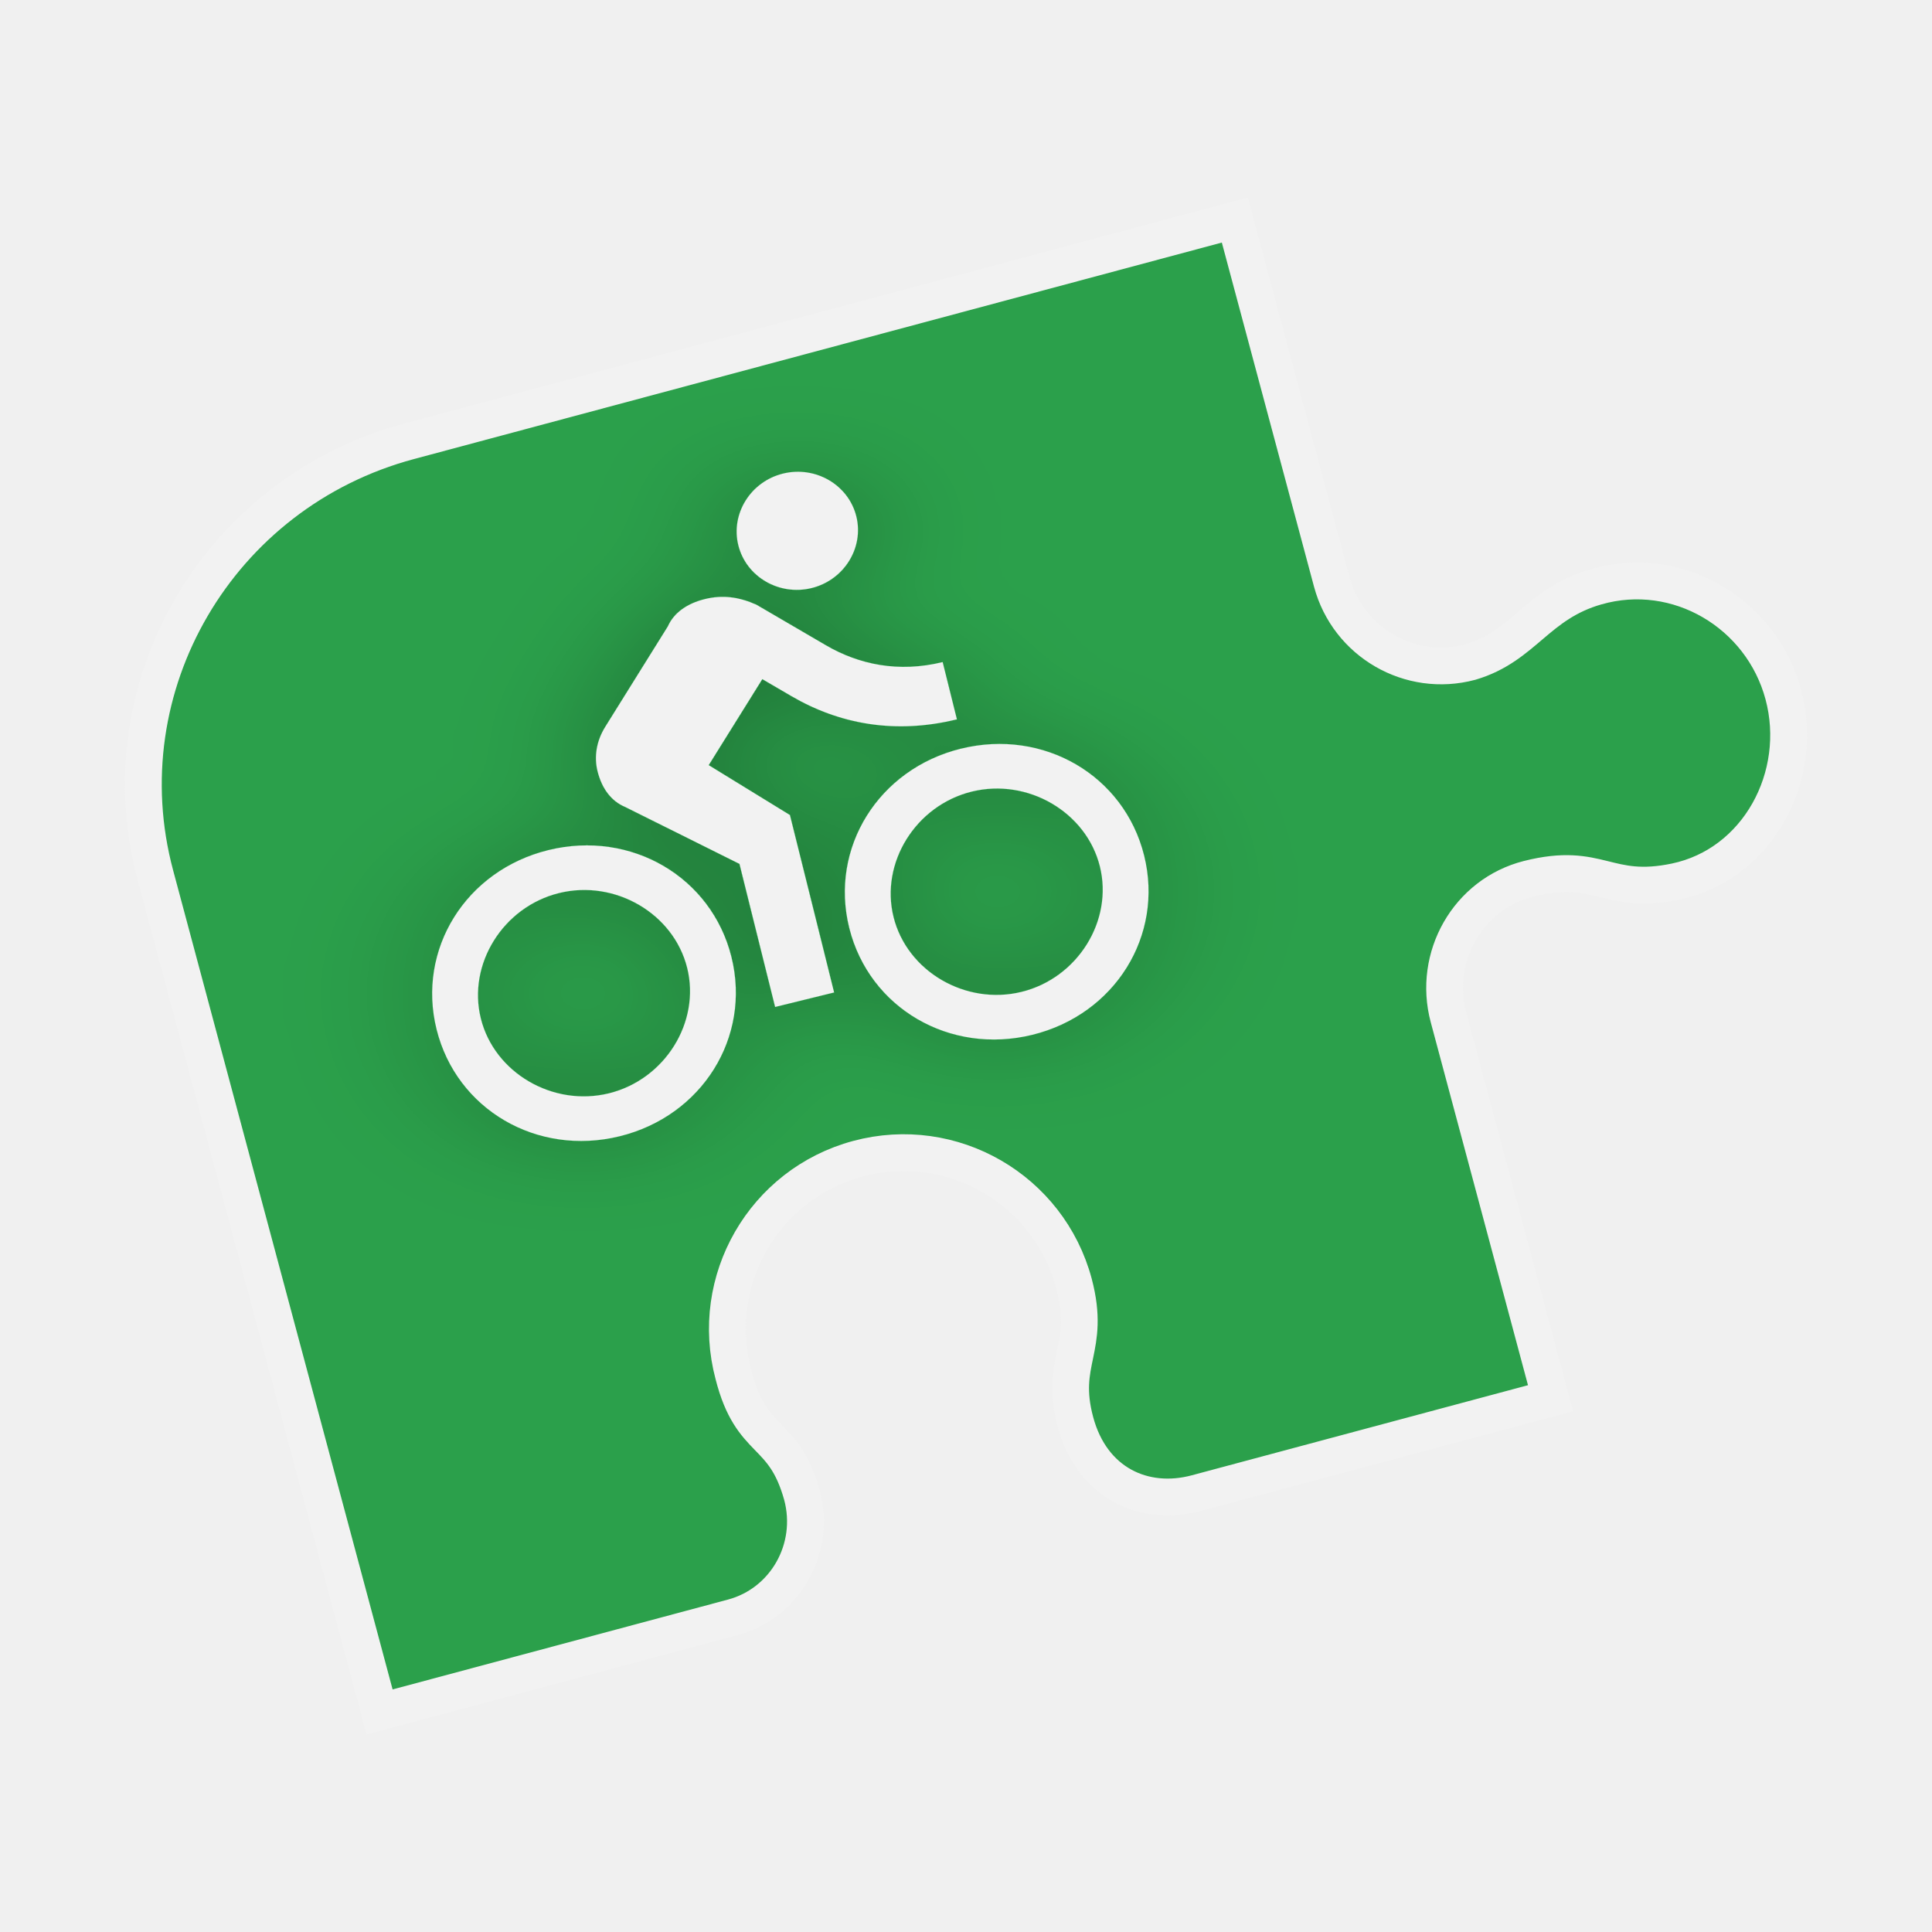
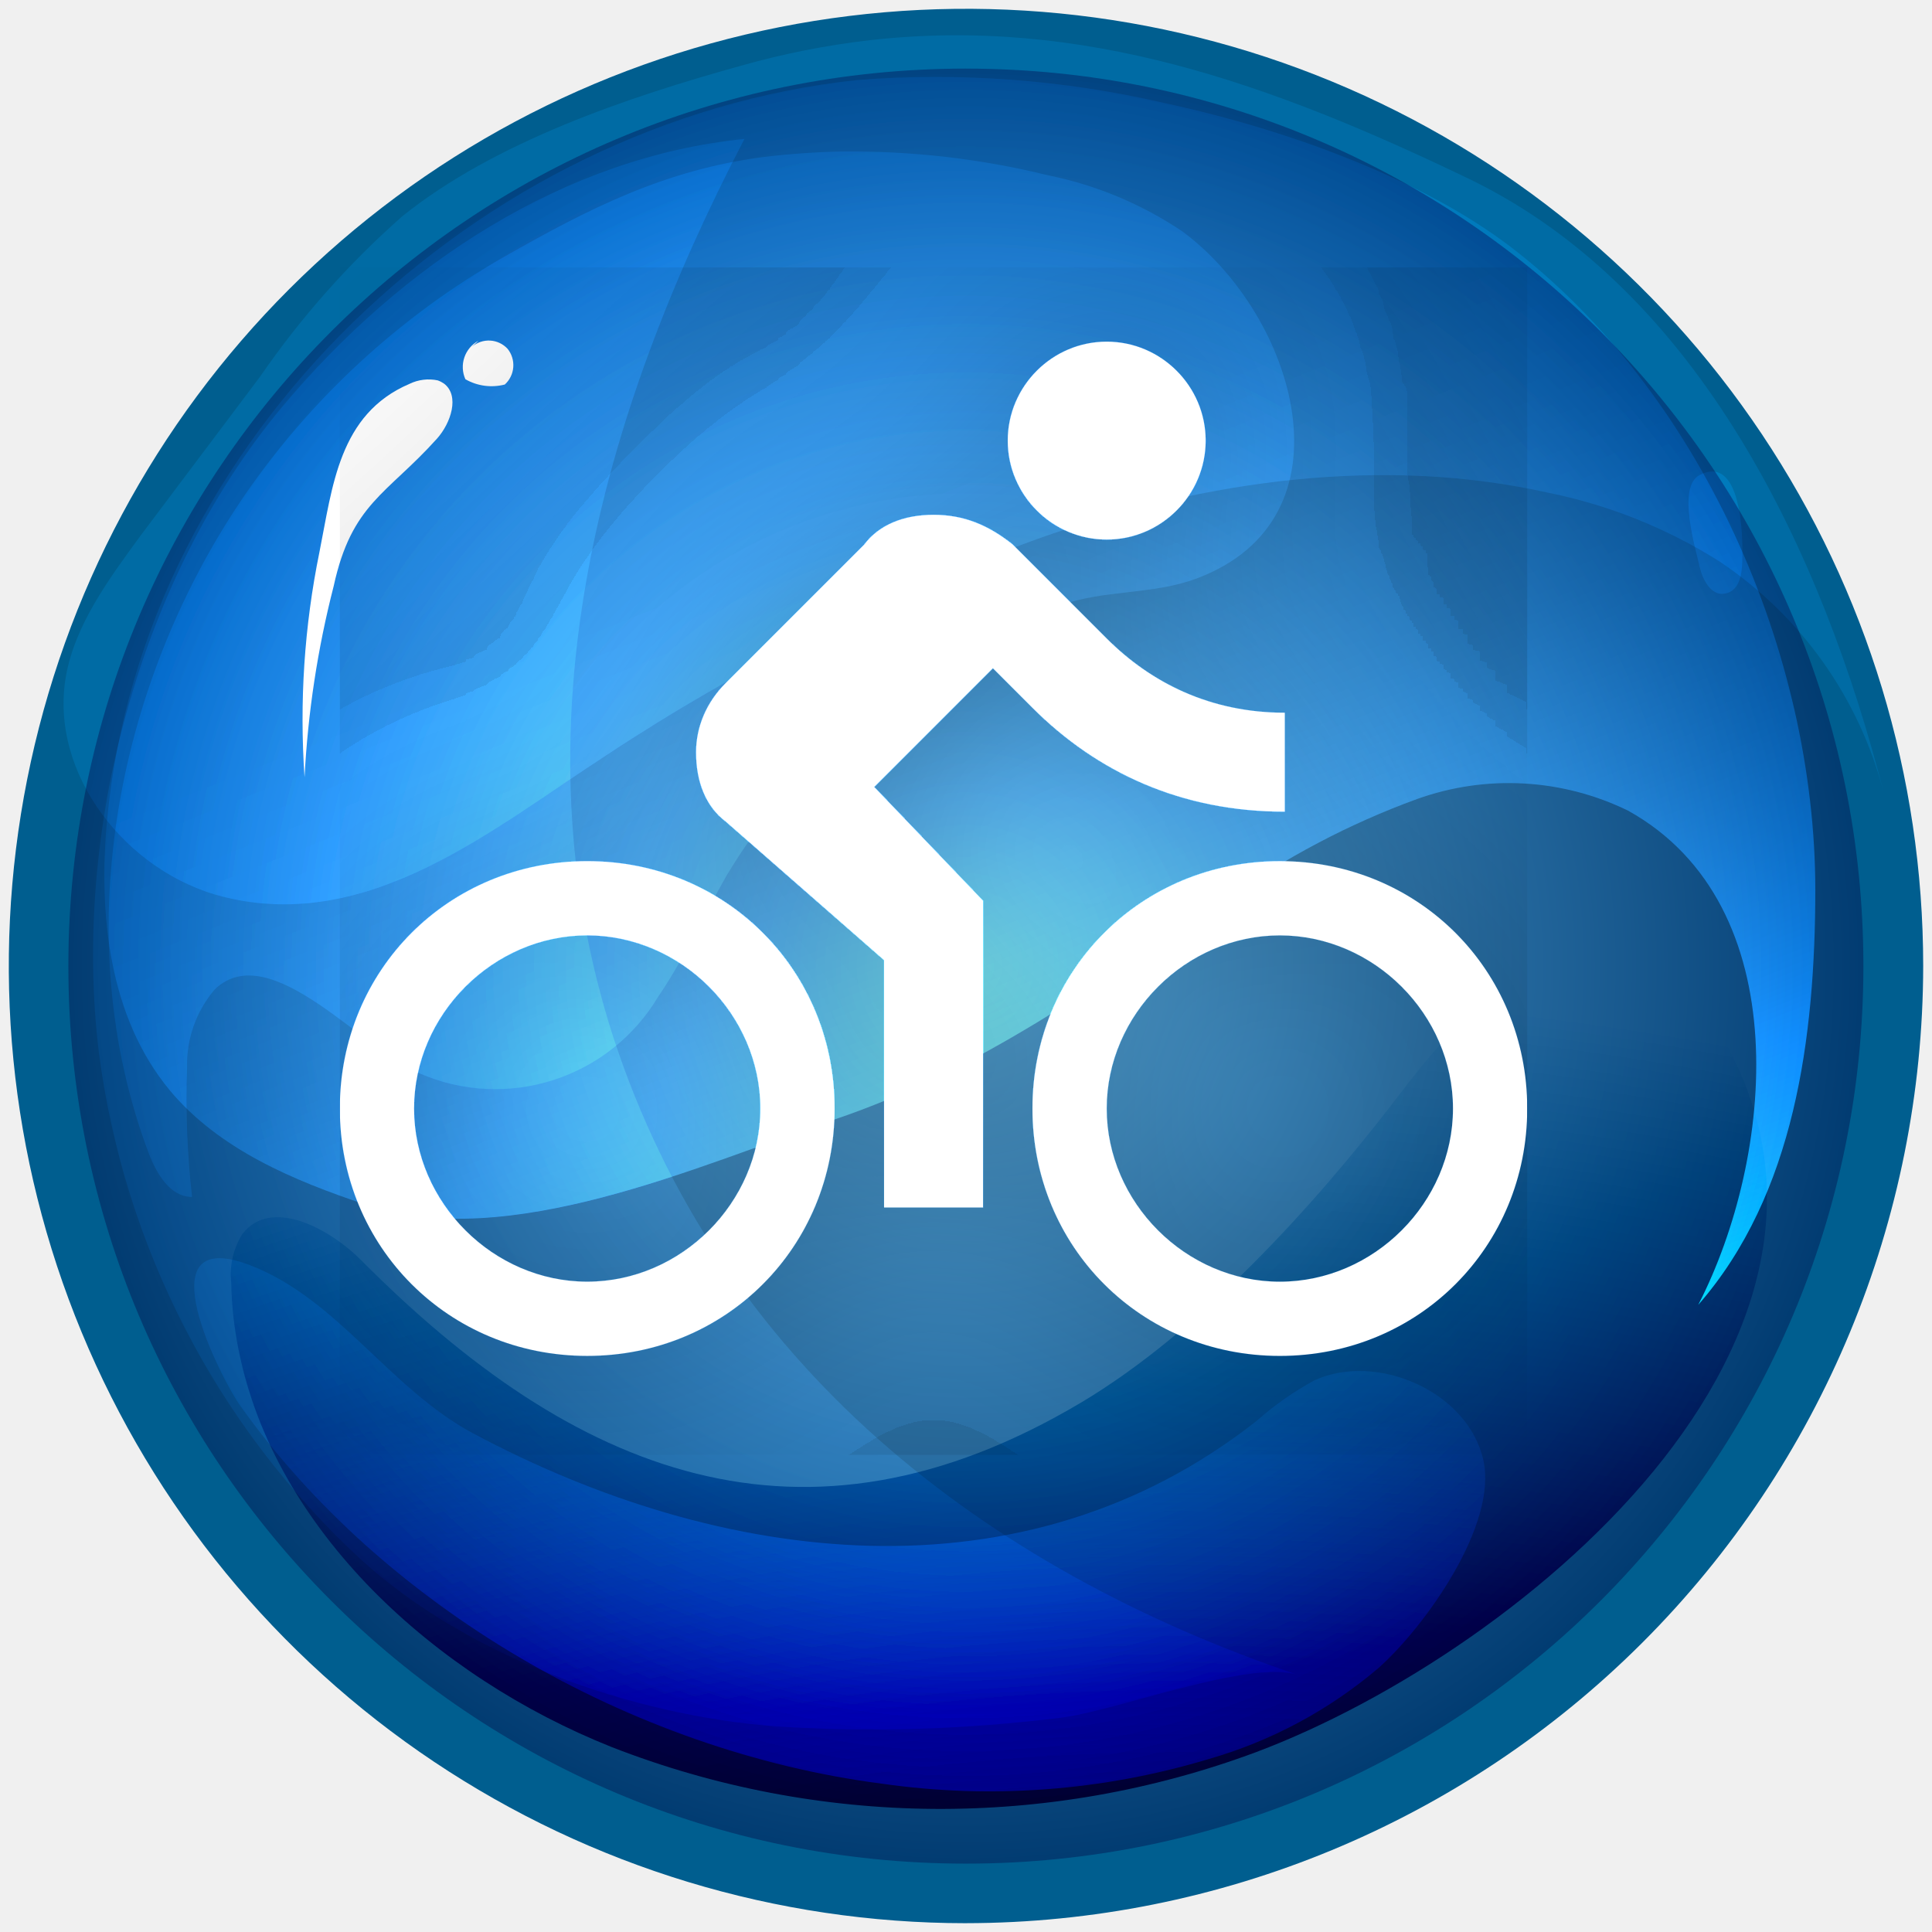
- <svg xmlns="http://www.w3.org/2000/svg" width="105" height="105" viewBox="0 0 105 105" fill="none" version="1.1" id="svg4">
-   <defs id="defs8">
-     <filter id="filter0_d" x="0.062" y="0.061" width="84.733" height="76.03" filterUnits="userSpaceOnUse" color-interpolation-filters="sRGB">
-       <feFlood flood-opacity="0" result="BackgroundImageFix" id="feFlood29509" />
-       <feColorMatrix in="SourceAlpha" type="matrix" values="0 0 0 0 0 0 0 0 0 0 0 0 0 0 0 0 0 0 127 0" result="hardAlpha" id="feColorMatrix29511" />
-       <feOffset id="feOffset29513" />
-       <feGaussianBlur stdDeviation="5" id="feGaussianBlur29515" />
-       <feComposite in2="hardAlpha" operator="out" id="feComposite29517" />
-       <feColorMatrix type="matrix" values="0 0 0 0 0 0 0 0 0 0 0 0 0 0 0 0 0 0 0.3 0" id="feColorMatrix29519" />
-       <feBlend mode="normal" in2="BackgroundImageFix" result="effect1_dropShadow" id="feBlend29521" />
-       <feBlend mode="normal" in="SourceGraphic" in2="effect1_dropShadow" result="shape" id="feBlend29523" />
-     </filter>
-   </defs>
-   <g id="g1429" transform="translate(4,4)">
-     <path id="ellipse19963" style="fill:#2ba04b;fill-opacity:1;stroke:#f2f2f2;stroke-width:2;stroke-linecap:round;stroke-miterlimit:4;stroke-dasharray:none;stroke-opacity:1" d="m 74.724,51.299 c -0.88,-3.284 1.054,-6.709 4.349,-7.539 3.873,-0.975 4.227,0.935 7.986,0.152 4.482,-0.934 7.046,-5.734 5.86,-10.16 -1.186,-4.426 -5.753,-7.128 -10.155,-5.868 -3.242,0.927 -3.93,3.236 -6.848,4.096 -3.282,0.879 -6.656,-1.07 -7.536,-4.354 L 63.111,7.958 18.233,19.984 C 7.872,22.76 1.698,33.315 4.443,43.558 L 16.63,89.042 35.824,83.899 c 2.855,-0.765 4.539,-3.739 3.761,-6.642 -1.003,-3.601 -2.743,-2.689 -3.725,-6.546 -1.37,-5.114 1.661,-10.37 6.772,-11.739 5.11,-1.369 10.364,1.666 11.734,6.781 0.948,3.592 -0.811,4.198 0.08,7.522 0.891,3.324 3.723,4.637 6.578,3.872 L 80.268,71.99 Z" />
-     <g style="fill:#f2f2f2;fill-opacity:1;stroke-width:1.601" id="g29543" transform="matrix(0.6214831,-0.1250832,0.1217911,0.6035495,5.914763,21.38311)">
-       <path d="m 50.819,21.427 c 2.86,-0.125 5.098,-2.567 4.973,-5.428 -0.125,-2.86 -2.567,-5.098 -5.428,-4.973 -2.86,0.125 -5.098,2.567 -4.973,5.428 0.125,2.86 2.567,5.098 5.428,4.973 z M 24.256,39.521 c -7.28,0.318 -12.751,6.288 -12.432,13.569 0.318,7.28 6.288,12.751 13.569,12.432 C 32.673,65.205 38.144,59.234 37.825,51.954 37.507,44.674 31.537,39.203 24.256,39.521 Z m 0.966,22.101 c -4.94,0.216 -9.282,-3.763 -9.498,-8.703 -0.216,-4.94 3.763,-9.282 8.703,-9.498 4.94,-0.216 9.282,3.763 9.498,8.703 0.216,4.94 -3.763,9.282 -8.703,9.498 z m 13.944,-26.661 5.968,-6.513 2.171,1.989 c 3.528,3.232 8.039,5.119 13.499,4.881 l -0.227,-5.2 c -3.9,0.17 -7.089,-1.253 -9.531,-3.491 L 45.89,21.903 C 44.545,20.92 43.222,20.457 41.662,20.525 40.102,20.593 38.825,21.17 38.09,22.244 l -6.962,7.599 c -0.995,1.085 -1.458,2.408 -1.401,3.708 0.068,1.56 0.645,2.837 1.719,3.572 l 8.639,6.917 0.568,13.001 5.2,-0.227 -0.705,-16.121 z m 21.492,2.968 c -7.28,0.318 -12.751,6.288 -12.433,13.569 0.318,7.28 6.289,12.751 13.569,12.432 C 69.075,63.614 74.546,57.643 74.227,50.363 73.909,43.083 67.939,37.612 60.658,37.931 Z m 0.966,22.101 c -4.94,0.216 -9.282,-3.763 -9.498,-8.703 -0.216,-4.94 3.763,-9.282 8.703,-9.498 4.94,-0.216 9.282,3.763 9.498,8.703 0.216,4.94 -3.763,9.282 -8.703,9.498 z" fill="#ffffff" id="path29505" style="fill:#f2f2f2;fill-opacity:1;stroke-width:3.239;filter:url(#filter0_d)" />
+ <svg xmlns="http://www.w3.org/2000/svg" width="96" height="96" viewBox="0 0 96 96" fill="none" version="1.1" id="svg187">
+   <g id="g1021" transform="translate(-13.5625,-13.56251)">
+     <path opacity="0.3" d="m 28.367,49.507 c -3.398,5.092 -6.08,10.627 -7.969,16.45 -1.138,3.506 -2.004,7.354 -0.82,10.86 1.184,3.506 5.032,6.341 8.538,5.168 1.348,-0.544 2.566,-1.367 3.575,-2.413 7.604,-6.979 15.938,-14.321 26.593,-16.154 8.151,-1.4 15.551,1.867 23.201,3.825 3.498,0.889 7.152,0.978 10.69,0.262 0.992,-0.05 1.923,-0.492 2.589,-1.228 0.666,-0.737 1.012,-1.707 0.963,-2.699 C 96.615,56.121 93.347,48.63 88.395,42.995 83.193,37.098 79.595,34.412 71.535,33.387 64.83,32.545 57.966,32.249 51.351,33.638 41.976,35.869 33.776,41.531 28.367,49.507 Z" fill="#ffffff" id="path2" />
+     <path d="M 61.551,109.125 C 52.145,109.123 42.95,106.332 35.13,101.104 27.31,95.876 21.215,88.447 17.617,79.756 14.019,71.065 13.079,61.502 14.915,52.277 16.752,43.051 21.283,34.577 27.935,27.927 34.587,21.276 43.062,16.747 52.288,14.913 c 9.226,-1.834 18.789,-0.892 27.479,2.708 8.69,3.6 16.118,9.697 21.343,17.518 5.226,7.821 8.015,17.017 8.015,26.423 -0.015,12.612 -5.032,24.702 -13.951,33.619 -8.919,8.917 -21.011,13.931 -33.623,13.943 z" fill="#005e8f" id="path4" />
+     <path d="M 61.563,16.971 H 61.551 C 36.924,16.971 16.96,36.935 16.96,61.563 v 0.011 c 0,24.627 19.964,44.591 44.591,44.591 h 0.011 c 24.627,0 44.591,-19.964 44.591,-44.591 v -0.011 c 0,-24.627 -19.964,-44.591 -44.591,-44.591 z" fill="url(#paint0_radial)" id="path6" style="fill:url(#paint0_radial)" />
+     <path style="mix-blend-mode:color-dodge;fill:url(#paint1_linear)" d="M 71.41,18.679 C 66.409,17.522 61.261,17.138 56.144,17.54 37.349,19.544 20.648,35.322 18.884,54.311 c -0.444,4.69 0.102,9.79 3.108,13.422 2.447,2.937 6.136,4.485 9.756,5.692 7.024,2.391 16.552,-1.958 23.246,-4.223 7.377,-2.493 12.955,-6.694 19.467,-10.917 2.931,-2.096 6.132,-3.785 9.517,-5.02 1.698,-0.608 3.5,-0.871 5.301,-0.771 1.801,0.1 3.563,0.559 5.184,1.351 8.458,4.702 7.251,17.235 3.484,24.555 4.804,-5.498 5.806,-13.308 5.818,-20.594 C 103.764,45.989 98.072,33 88.52,25.748 84.251,22.538 77.876,20.079 71.41,18.679 Z" fill="url(#paint1_linear)" id="path8" />
+     <path style="mix-blend-mode:color-burn;fill:url(#paint2_radial)" d="m 25.418,80.631 c -0.22,-1.087 -0.342,-2.192 -0.364,-3.301 -0.1,-0.859 0.097,-1.727 0.558,-2.459 1.412,-1.821 4.303,-0.296 5.92,1.332 10.496,10.564 21.892,15.3 35.757,7.047 5.84,-3.483 11.532,-9.711 15.642,-15.084 1.878,-2.459 3.928,-4.975 6.751,-6.261 2.823,-1.286 6.625,-0.956 8.424,1.582 11.134,15.665 -8.8,32.126 -22.119,37.134 -10.347,3.852 -21.749,3.763 -32.035,-0.25 C 35.208,96.887 27.205,89.636 25.418,80.631 Z" fill="url(#paint2_radial)" id="path10" />
+     <path style="mix-blend-mode:color-dodge;fill:url(#paint3_linear)" d="M 57.373,102.192 C 44.851,100.564 32.602,93.392 25.498,83.409 c -0.922,-1.286 -4.884,-8.993 0.433,-7.001 4.383,1.651 6.978,6.147 11.122,8.367 12.306,6.58 27.322,8.549 38.956,-0.615 0.873,-0.774 1.832,-1.447 2.857,-2.004 3.074,-1.423 7.627,0.524 8.402,3.95 0.729,3.233 -2.914,8.288 -5.18,10.314 -2.468,2.108 -5.361,3.66 -8.481,4.553 -5.258,1.583 -10.798,1.999 -16.234,1.218 z" fill="url(#paint3_linear)" id="path12" />
+     <path style="mix-blend-mode:color-dodge;fill:url(#paint4_radial)" d="m 56.782,15.56 c -2.159,0.249 -4.295,0.672 -6.386,1.264 -5.624,1.56 -12.249,3.791 -16.837,7.479 -2.674,2.357 -5.048,5.033 -7.069,7.969 l -5.931,7.889 c -1.571,2.152 -3.267,4.428 -3.723,7.013 -0.843,4.861 3.039,9.756 7.821,10.951 7.274,1.821 13.445,-3.415 19.068,-7.058 6.793,-4.481 14.101,-8.127 21.766,-10.86 8.026,-2.778 16.769,-4.007 25.045,-2.152 3.011,0.614 5.885,1.771 8.481,3.415 4.024,2.692 6.92,6.767 8.14,11.452 C 104.139,41.128 98.049,28.014 86.574,22.458 76.692,17.7 67.346,14.364 56.782,15.56 Z" fill="url(#paint4_radial)" id="path14" />
+     <path style="mix-blend-mode:color-dodge;fill:url(#paint5_radial)" d="m 100.121,41.72 c 0.068,-0.899 0.125,-5.692 -2.106,-4.554 -1.138,0.592 -0.194,3.677 0,4.554 0.148,0.649 0.569,1.446 1.229,1.343 0.66,-0.102 0.831,-0.751 0.877,-1.343 z" fill="url(#paint5_radial)" id="path16" />
+     <path style="mix-blend-mode:color-dodge;fill:url(#paint6_radial)" d="m 55.415,21.092 c -1.309,0.023 -2.616,0.115 -3.916,0.273 -4.872,0.626 -8.709,2.573 -12.875,4.952 -5.219,2.974 -9.687,7.106 -13.057,12.079 -6.295,9.346 -8.64,21.8 -4.611,32.479 0.387,1.013 1.07,2.174 2.152,2.163 -0.242,-2.127 -0.326,-4.27 -0.25,-6.409 -0.04,-1.427 0.451,-2.818 1.377,-3.905 2.778,-2.675 7.57,3.233 10.246,4.201 2.092,0.894 4.436,1 6.6,0.298 2.164,-0.701 4.001,-2.162 5.171,-4.112 1.309,-1.924 2.277,-4.053 3.415,-6.045 2.605,-4.323 6.263,-7.914 10.633,-10.439 1.881,-1.157 3.858,-2.151 5.908,-2.971 2.208,-0.808 4.633,-0.524 6.83,-1.355 7.969,-2.994 4.895,-13.08 -0.717,-17.235 -2.016,-1.357 -4.279,-2.304 -6.66,-2.789 -3.351,-0.826 -6.794,-1.224 -10.246,-1.184 z" fill="url(#paint6_radial)" id="path18" />
+     <path style="mix-blend-mode:color-dodge;fill:url(#paint7_radial)" d="M 27.57,33.797 C 33.558,26.625 41.675,21.354 50.554,20.466 43.359,34.275 39.079,49.712 44.031,65.08 c 5.294,16.234 18.385,26.422 34.05,31.716 -2.391,-0.808 -9.107,1.799 -11.805,2.118 -4.689,0.588 -9.423,0.733 -14.139,0.433 C 44.93,98.8 36.859,95.931 31.486,91.047 24.333,84.432 19.728,75.516 18.474,65.854 17.142,54.914 20.477,42.312 27.57,33.797 Z" fill="url(#paint7_radial)" id="path20" />
+     <path d="m 35.322,32.465 c -0.476,-0.102 -0.973,-0.042 -1.412,0.171 -3.518,1.503 -3.825,5.123 -4.474,8.356 -0.752,3.679 -1.001,7.444 -0.74,11.191 0.163,-3.205 0.648,-6.386 1.446,-9.494 0.899,-4.121 2.641,-4.554 5.134,-7.331 0.694,-0.774 1.138,-2.129 0.353,-2.732 -0.095,-0.066 -0.198,-0.12 -0.307,-0.159 z" fill="#ffffff" id="path22" />
+     <path d="m 37.337,30.495 c -0.33,0.177 -0.581,0.473 -0.701,0.828 -0.12,0.355 -0.102,0.743 0.052,1.084 0.593,0.34 1.296,0.433 1.958,0.262 0.245,-0.223 0.396,-0.531 0.421,-0.861 0.025,-0.33 -0.076,-0.658 -0.284,-0.915 -0.224,-0.242 -0.533,-0.388 -0.862,-0.407 -0.329,-0.019 -0.652,0.09 -0.903,0.304 z" fill="#ffffff" id="path24" />
+     <g clip-path="url(#clip0)" filter="url(#filter0_d)" id="g30">
+       <g filter="url(#filter1_d)" id="g28">
+         <path d="m 68.554,40.373 c 2.704,0 4.917,-2.212 4.917,-4.917 0,-2.704 -2.212,-4.917 -4.917,-4.917 -2.704,0 -4.917,2.212 -4.917,4.917 0,2.704 2.212,4.917 4.917,4.917 z M 42.741,56.352 c -6.883,0 -12.292,5.408 -12.292,12.292 0,6.883 5.408,12.292 12.292,12.292 6.883,0 12.292,-5.408 12.292,-12.292 0,-6.883 -5.408,-12.292 -12.292,-12.292 z m 0,20.896 c -4.671,0 -8.604,-3.933 -8.604,-8.604 0,-4.671 3.933,-8.604 8.604,-8.604 4.671,0 8.604,3.933 8.604,8.604 0,4.671 -3.933,8.604 -8.604,8.604 z m 14.258,-24.583 5.9,-5.9 1.967,1.967 c 3.196,3.196 7.375,5.162 12.537,5.162 v -4.917 c -3.688,0 -6.638,-1.475 -8.85,-3.688 L 63.883,40.618 c -1.229,-0.983 -2.458,-1.475 -3.933,-1.475 -1.475,0 -2.704,0.492 -3.442,1.475 l -6.883,6.883 c -0.983,0.983 -1.475,2.212 -1.475,3.442 0,1.475 0.492,2.704 1.475,3.442 l 7.867,6.883 V 73.56 H 62.408 V 58.319 Z m 20.158,3.688 c -6.883,0 -12.292,5.408 -12.292,12.292 0,6.883 5.408,12.292 12.292,12.292 6.883,0 12.292,-5.408 12.292,-12.292 0,-6.883 -5.408,-12.292 -12.292,-12.292 z m 0,20.896 c -4.671,0 -8.604,-3.933 -8.604,-8.604 0,-4.671 3.933,-8.604 8.604,-8.604 4.671,0 8.604,3.933 8.604,8.604 0,4.671 -3.933,8.604 -8.604,8.604 z" fill="#ffffff" id="path26" />
+       </g>
    </g>
  </g>
+   <defs id="defs185">
+     <filter id="filter0_d" x="0.45" y="-3.148" width="119" height="119" filterUnits="userSpaceOnUse" color-interpolation-filters="sRGB">
+       <feFlood flood-opacity="0" result="BackgroundImageFix" id="feFlood32" />
+       <feColorMatrix in="SourceAlpha" type="matrix" values="0 0 0 0 0 0 0 0 0 0 0 0 0 0 0 0 0 0 127 0" result="hardAlpha" id="feColorMatrix34" />
+       <feOffset id="feOffset36" />
+       <feGaussianBlur stdDeviation="15" id="feGaussianBlur38" />
+       <feComposite in2="hardAlpha" operator="out" id="feComposite40" />
+       <feColorMatrix type="matrix" values="0 0 0 0 0 0 0 0 0 0 0 0 0 0 0 0 0 0 0.25 0" id="feColorMatrix42" />
+       <feBlend mode="normal" in2="BackgroundImageFix" result="effect1_dropShadow" id="feBlend44" />
+       <feBlend mode="normal" in="SourceGraphic" in2="effect1_dropShadow" result="shape" id="feBlend46" />
+     </filter>
+     <filter id="filter1_d" x="20.45" y="20.539" width="79" height="70.396" filterUnits="userSpaceOnUse" color-interpolation-filters="sRGB">
+       <feFlood flood-opacity="0" result="BackgroundImageFix" id="feFlood49" />
+       <feColorMatrix in="SourceAlpha" type="matrix" values="0 0 0 0 0 0 0 0 0 0 0 0 0 0 0 0 0 0 127 0" result="hardAlpha" id="feColorMatrix51" />
+       <feOffset id="feOffset53" />
+       <feGaussianBlur stdDeviation="5" id="feGaussianBlur55" />
+       <feComposite in2="hardAlpha" operator="out" id="feComposite57" />
+       <feColorMatrix type="matrix" values="0 0 0 0 0 0 0 0 0 0 0 0 0 0 0 0 0 0 0.3 0" id="feColorMatrix59" />
+       <feBlend mode="normal" in2="BackgroundImageFix" result="effect1_dropShadow" id="feBlend61" />
+       <feBlend mode="normal" in="SourceGraphic" in2="effect1_dropShadow" result="shape" id="feBlend63" />
+     </filter>
+     <radialGradient id="paint0_radial" cx="0" cy="0" r="1" gradientUnits="userSpaceOnUse" gradientTransform="matrix(44.5914,0,0,44.5914,61.5513,61.5627)">
+       <stop stop-color="#58ABDF" id="stop66" />
+       <stop offset="1" stop-color="#013B71" id="stop68" />
+     </radialGradient>
+     <linearGradient id="paint1_linear" x1="80.403" y1="103.467" x2="54.892" y2="39.671" gradientUnits="userSpaceOnUse">
+       <stop stop-color="white" id="stop71" />
+       <stop offset="0.08" stop-color="#E5E5E5" id="stop73" />
+       <stop offset="0.26" stop-color="#ABA9AA" id="stop75" />
+       <stop offset="0.44" stop-color="#7A7878" id="stop77" />
+       <stop offset="0.61" stop-color="#545152" id="stop79" />
+       <stop offset="0.76" stop-color="#393637" id="stop81" />
+       <stop offset="0.9" stop-color="#292526" id="stop83" />
+       <stop offset="1" stop-color="#231F20" id="stop85" />
+     </linearGradient>
+     <radialGradient id="paint2_radial" cx="0" cy="0" r="1" gradientUnits="userSpaceOnUse" gradientTransform="matrix(147.291,0,0,148.778,72.1017,211.502)">
+       <stop stop-color="#231F20" id="stop88" />
+       <stop offset="0.1" stop-color="#292526" id="stop90" />
+       <stop offset="0.24" stop-color="#393637" id="stop92" />
+       <stop offset="0.39" stop-color="#545152" id="stop94" />
+       <stop offset="0.56" stop-color="#7A7878" id="stop96" />
+       <stop offset="0.74" stop-color="#ABA9AA" id="stop98" />
+       <stop offset="0.92" stop-color="#E5E5E5" id="stop100" />
+       <stop offset="1" stop-color="white" id="stop102" />
+     </radialGradient>
+     <linearGradient id="paint3_linear" x1="55.29" y1="116.787" x2="55.29" y2="84.035" gradientUnits="userSpaceOnUse">
+       <stop stop-color="white" id="stop105" />
+       <stop offset="0.48" stop-color="#908E8E" id="stop107" />
+       <stop offset="0.84" stop-color="#423E3F" id="stop109" />
+       <stop offset="1" stop-color="#231F20" id="stop111" />
+     </linearGradient>
+     <radialGradient id="paint4_radial" cx="0" cy="0" r="1" gradientUnits="userSpaceOnUse" gradientTransform="matrix(5843.12,0,0,2790.05,7180.21,7861.23)">
+       <stop stop-color="white" id="stop114" />
+       <stop offset="0.08" stop-color="#E5E5E5" id="stop116" />
+       <stop offset="0.26" stop-color="#ABA9AA" id="stop118" />
+       <stop offset="0.44" stop-color="#7A7878" id="stop120" />
+       <stop offset="0.61" stop-color="#545152" id="stop122" />
+       <stop offset="0.76" stop-color="#393637" id="stop124" />
+       <stop offset="0.9" stop-color="#292526" id="stop126" />
+       <stop offset="1" stop-color="#231F20" id="stop128" />
+     </radialGradient>
+     <radialGradient id="paint5_radial" cx="0" cy="0" r="1" gradientUnits="userSpaceOnUse" gradientTransform="matrix(28.9761,0,0,65.7217,362.617,909.736)">
+       <stop stop-color="white" id="stop131" />
+       <stop offset="0.08" stop-color="#E5E5E5" id="stop133" />
+       <stop offset="0.26" stop-color="#ABA9AA" id="stop135" />
+       <stop offset="0.44" stop-color="#7A7878" id="stop137" />
+       <stop offset="0.61" stop-color="#545152" id="stop139" />
+       <stop offset="0.76" stop-color="#393637" id="stop141" />
+       <stop offset="0.9" stop-color="#292526" id="stop143" />
+       <stop offset="1" stop-color="#231F20" id="stop145" />
+     </radialGradient>
+     <radialGradient id="paint6_radial" cx="0" cy="0" r="1" gradientUnits="userSpaceOnUse" gradientTransform="matrix(2314.5,0,0,2041.05,3731.93,5758.26)">
+       <stop stop-color="white" id="stop148" />
+       <stop offset="0.08" stop-color="#E5E5E5" id="stop150" />
+       <stop offset="0.26" stop-color="#ABA9AA" id="stop152" />
+       <stop offset="0.44" stop-color="#7A7878" id="stop154" />
+       <stop offset="0.61" stop-color="#545152" id="stop156" />
+       <stop offset="0.76" stop-color="#393637" id="stop158" />
+       <stop offset="0.9" stop-color="#292526" id="stop160" />
+       <stop offset="1" stop-color="#231F20" id="stop162" />
+     </radialGradient>
+     <radialGradient id="paint7_radial" cx="0" cy="0" r="1" gradientUnits="userSpaceOnUse" gradientTransform="matrix(1596.19,0,0,2106.2,4340.19,13405.3)">
+       <stop stop-color="white" id="stop165" />
+       <stop offset="0.08" stop-color="#E5E5E5" id="stop167" />
+       <stop offset="0.26" stop-color="#ABA9AA" id="stop169" />
+       <stop offset="0.44" stop-color="#7A7878" id="stop171" />
+       <stop offset="0.61" stop-color="#545152" id="stop173" />
+       <stop offset="0.76" stop-color="#393637" id="stop175" />
+       <stop offset="0.9" stop-color="#292526" id="stop177" />
+       <stop offset="1" stop-color="#231F20" id="stop179" />
+     </radialGradient>
+     <clipPath id="clip0">
+       <rect width="59" height="59" fill="#ffffff" transform="translate(30.4497,26.8518)" id="rect182" x="0" y="0" />
+     </clipPath>
+   </defs>
</svg>
